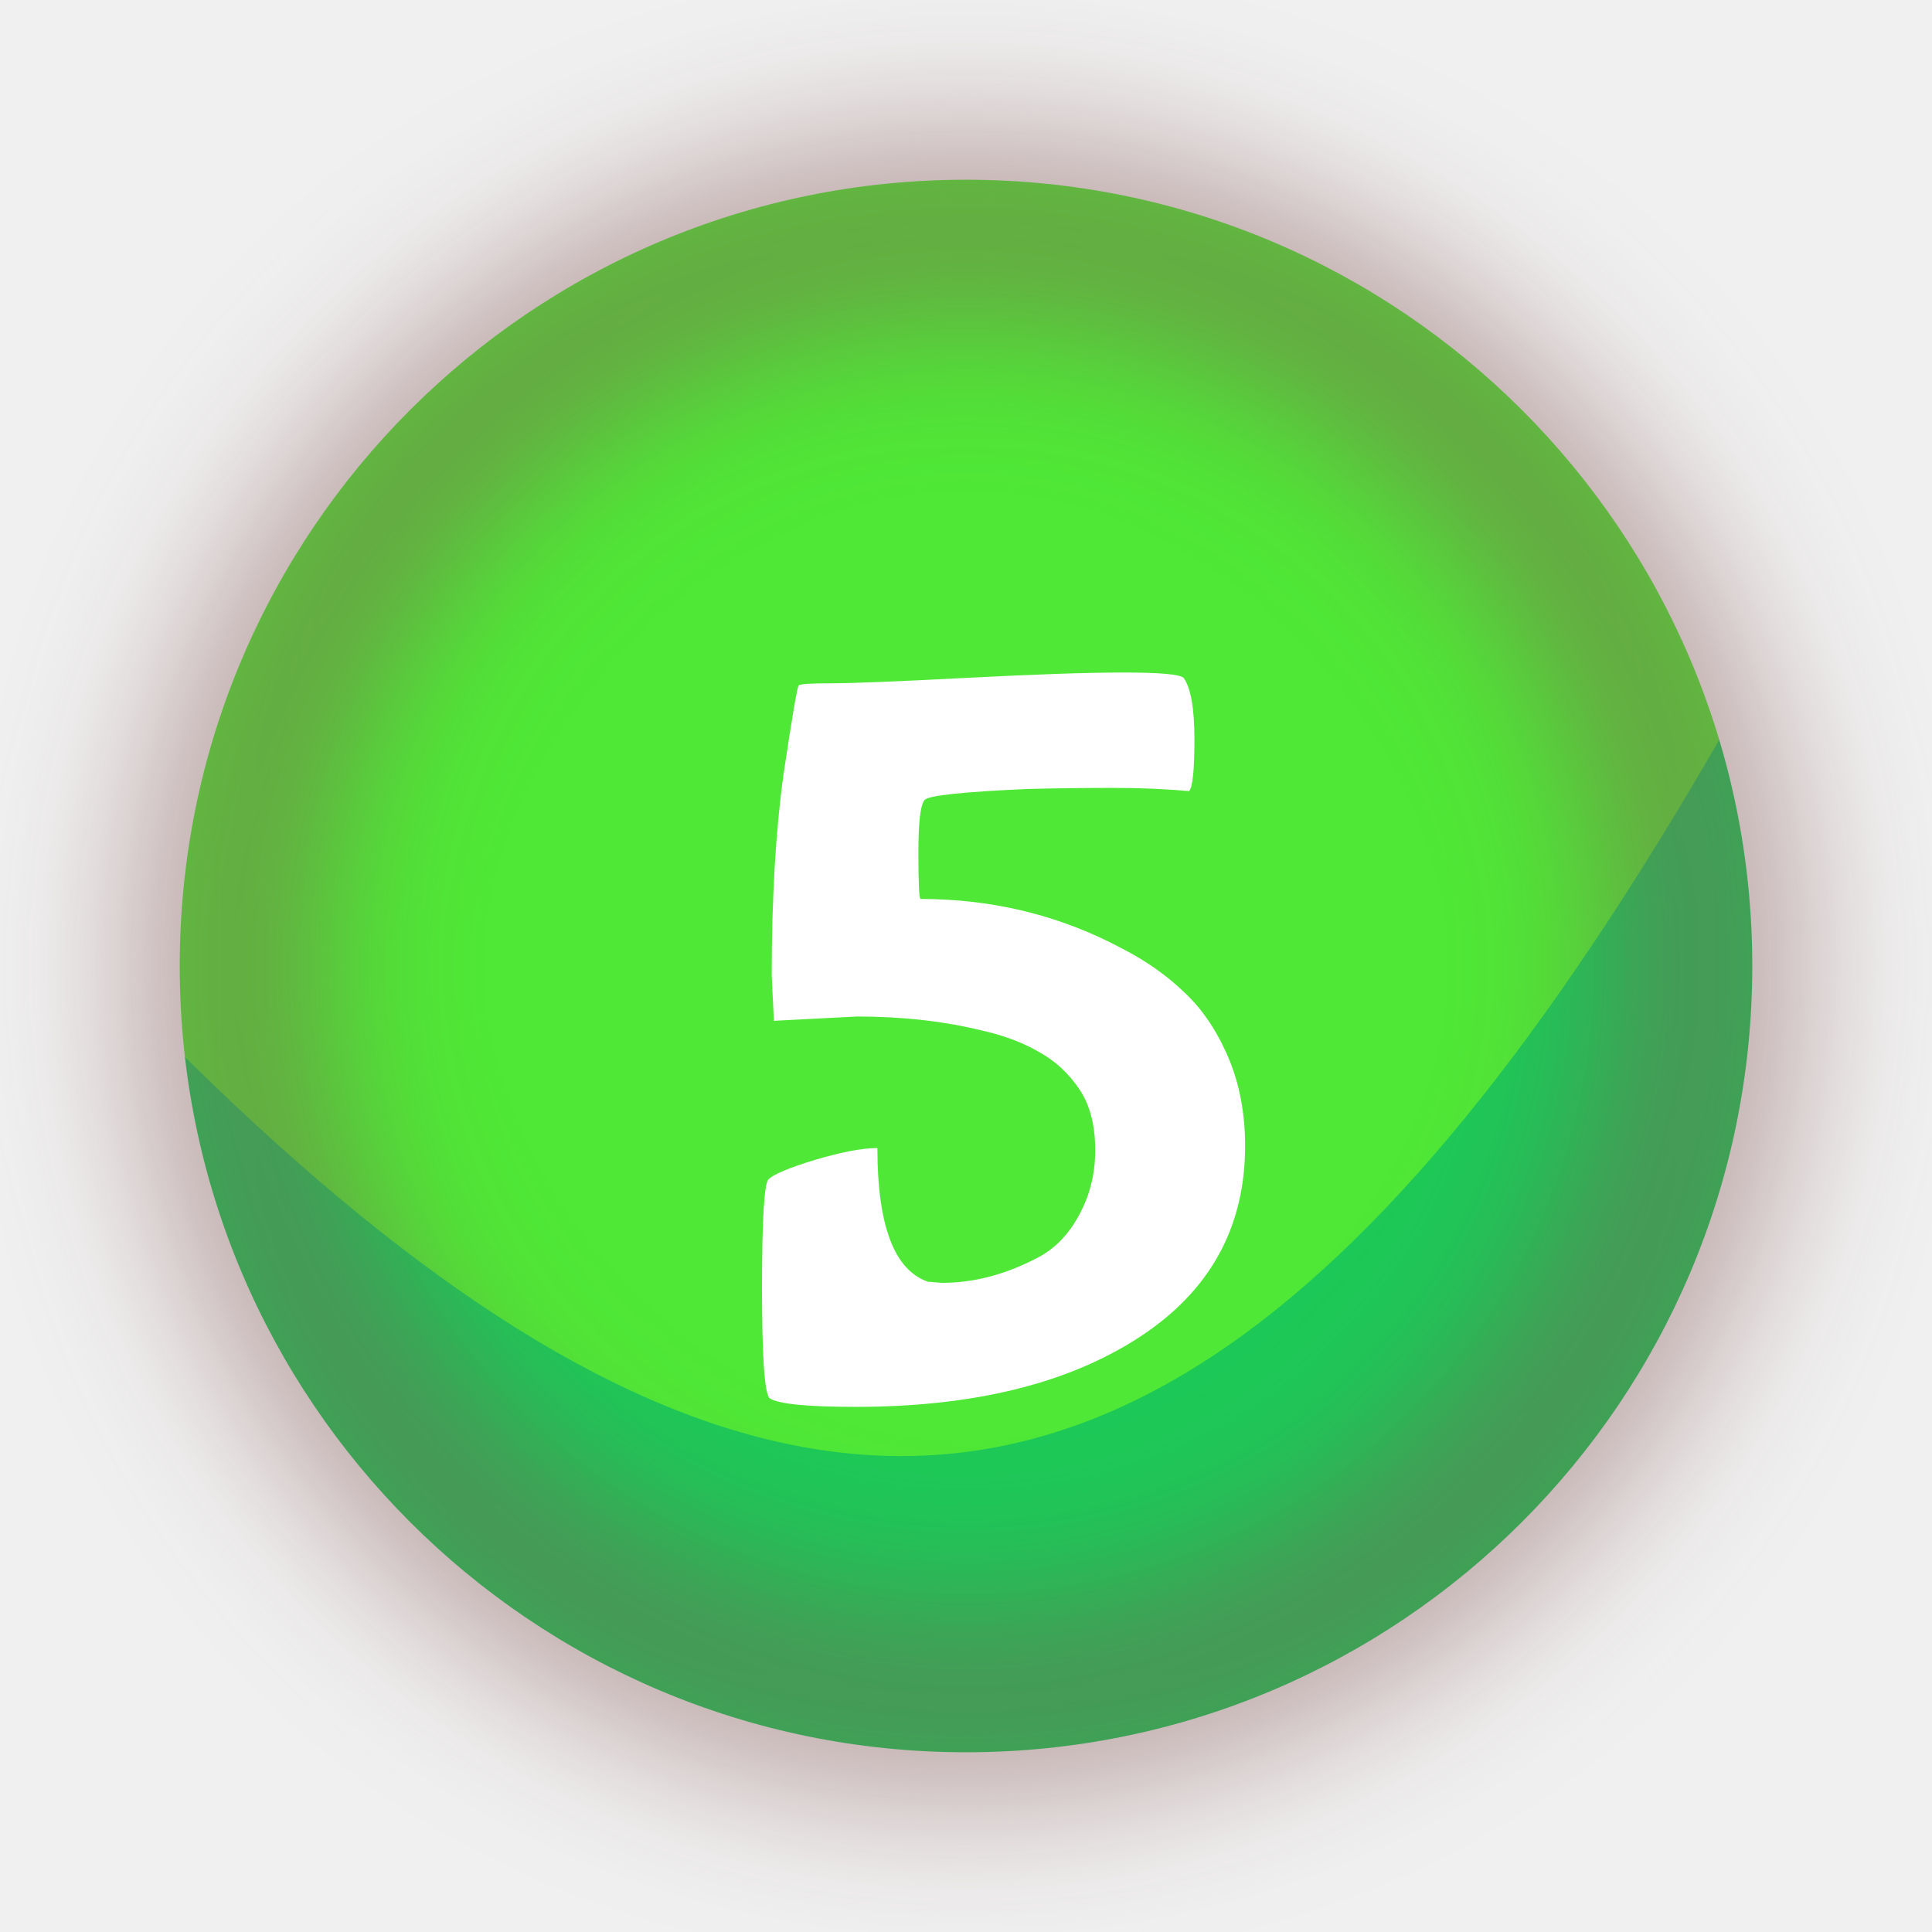
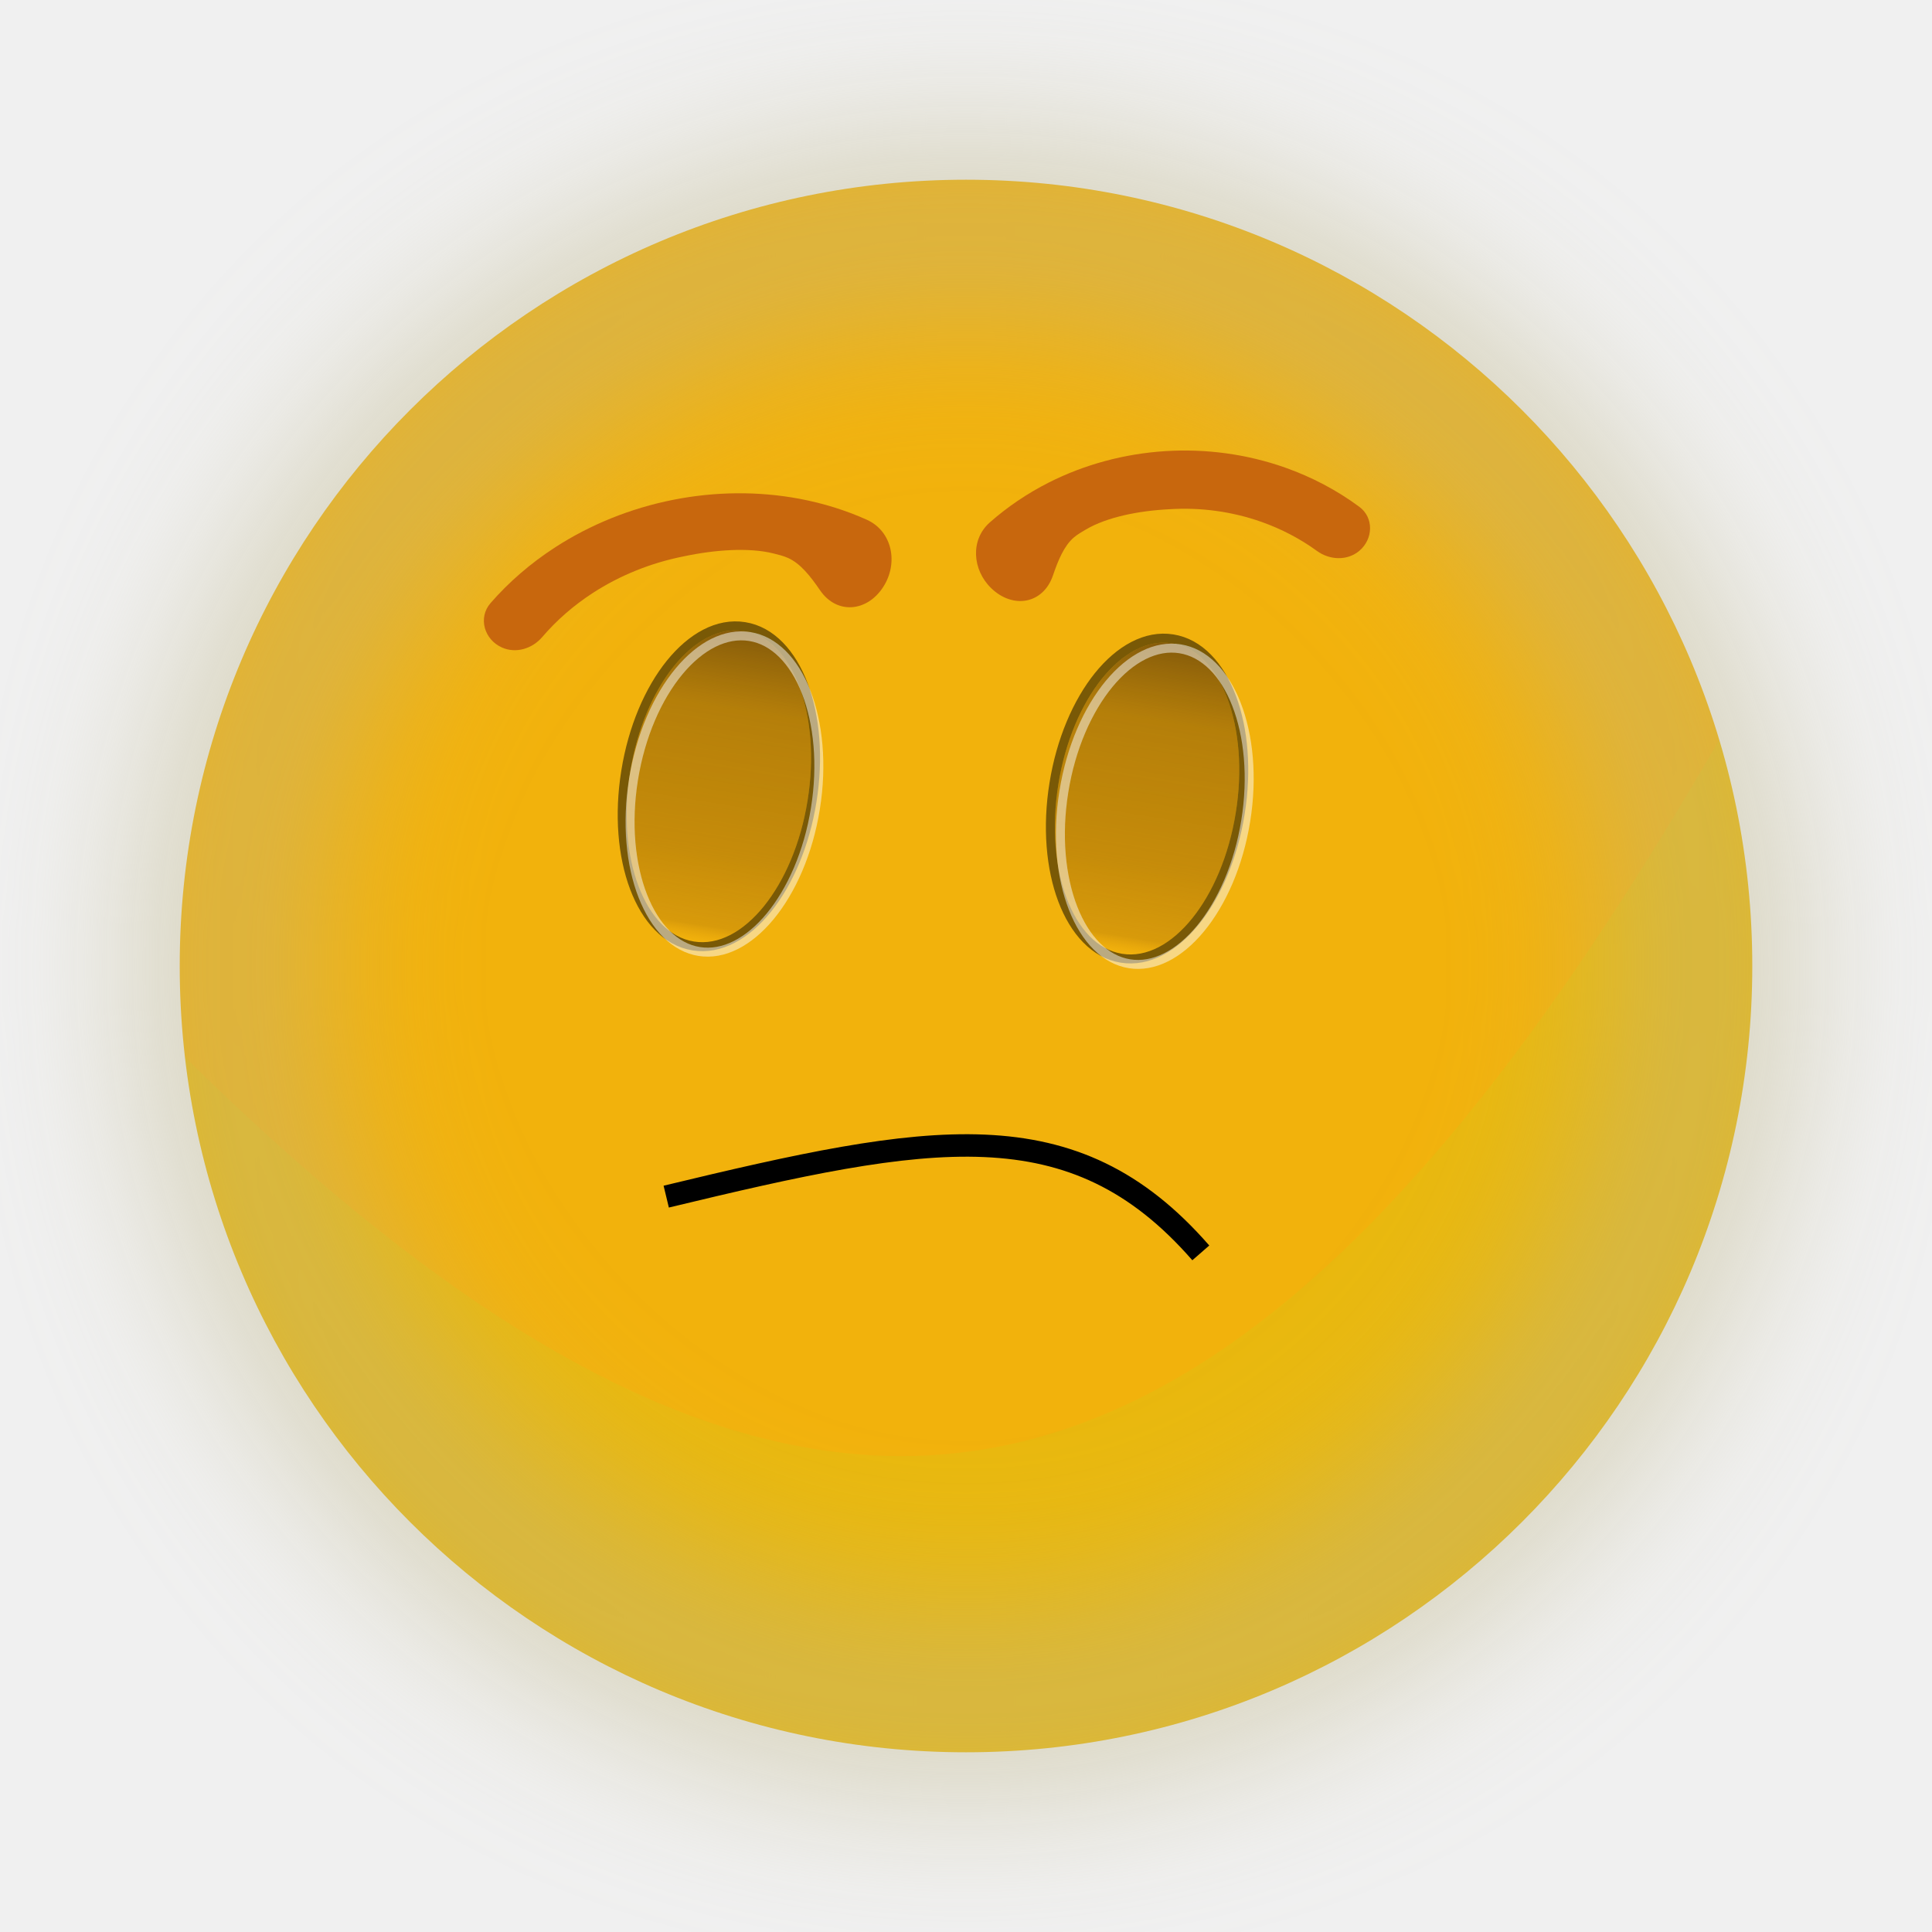
<svg xmlns="http://www.w3.org/2000/svg" width="43" height="43" viewBox="0 0 43 43" fill="none">
-   <mask id="mask0_6_112" style="mask-type:alpha" maskUnits="userSpaceOnUse" x="4" y="4" width="35" height="35">
-     <circle cx="21.5" cy="21.5" r="17.5" fill="#E9ED38" />
+   <mask id="mask0_45_539" style="mask-type:alpha" maskUnits="userSpaceOnUse" x="4" y="4" width="35" height="35">
+     <circle cx="21.5" cy="21.5" r="17.5" fill="#B26060" />
  </mask>
-   <g mask="url(#mask0_6_112)">
-     <rect x="-17.724" y="-9.276" width="82.874" height="63.965" fill="#4FE836" />
-     <path d="M44.62 4C28.188 39.505 16.869 42.223 -7.939 9.36L-4.425 43.822L48.135 38.462L44.62 4Z" fill="#1CC957" />
-     <path d="M20.656 28.528L20.968 28.552C21.656 28.552 22.344 28.376 23.032 28.024C23.432 27.832 23.752 27.52 23.992 27.088C24.248 26.64 24.376 26.144 24.376 25.6C24.376 25.04 24.256 24.584 24.016 24.232C23.776 23.88 23.48 23.608 23.128 23.416C22.776 23.208 22.352 23.048 21.856 22.936C21.008 22.728 20.08 22.624 19.072 22.624L17.224 22.72L17.176 21.712C17.176 19.984 17.264 18.488 17.44 17.224C17.632 15.944 17.744 15.288 17.776 15.256C17.808 15.224 18.048 15.208 18.496 15.208C18.96 15.208 19.96 15.168 21.496 15.088C23.032 15.008 24.2 14.968 25 14.968C25.816 14.968 26.264 15.008 26.344 15.088C26.504 15.312 26.584 15.768 26.584 16.456C26.584 17.144 26.544 17.528 26.464 17.608C25.952 17.56 25.384 17.536 24.76 17.536C24.152 17.536 23.52 17.544 22.864 17.56C21.44 17.624 20.68 17.704 20.584 17.8C20.488 17.896 20.44 18.288 20.44 18.976C20.44 19.648 20.456 19.992 20.488 20.008C22.104 20.008 23.6 20.376 24.976 21.112C25.504 21.384 25.96 21.704 26.344 22.072C26.744 22.44 27.072 22.92 27.328 23.512C27.584 24.104 27.712 24.768 27.712 25.504C27.712 27.328 26.92 28.752 25.336 29.776C23.752 30.8 21.656 31.312 19.048 31.312C17.96 31.312 17.32 31.248 17.128 31.12C17.016 31.008 16.96 30.192 16.96 28.672C16.96 27.152 17.008 26.344 17.104 26.248C17.216 26.136 17.56 25.992 18.136 25.816C18.728 25.64 19.192 25.552 19.528 25.552C19.528 27.28 19.904 28.272 20.656 28.528Z" fill="white" />
+   <g mask="url(#mask0_45_539)">
+     <rect x="-17.724" y="-9.276" width="82.874" height="63.965" fill="#F2B20C" />
+     <path d="M44.62 4C28.188 39.505 16.869 42.223 -7.939 9.36L-4.425 43.822L48.135 38.462L44.62 4Z" fill="#E9B80E" />
  </g>
-   <g filter="url(#filter0_f_6_112)">
-     <circle cx="21.5" cy="21.5" r="16.5" stroke="#835454" stroke-width="2" />
+   <g filter="url(#filter0_f_45_539)">
+     <circle cx="21.5" cy="21.5" r="16.5" stroke="#BFB688" stroke-width="2" />
  </g>
+   <ellipse cx="16" cy="17.5" rx="2" ry="3.5" transform="rotate(9.12885 16 17.5)" fill="url(#paint0_linear_45_539)" />
+   <path d="M15.429 21.054C16.025 21.15 16.613 20.812 17.081 20.231C17.552 19.647 17.918 18.801 18.073 17.833C18.229 16.865 18.147 15.947 17.883 15.246C17.62 14.547 17.167 14.041 16.571 13.946C15.975 13.85 15.387 14.188 14.918 14.769C14.448 15.353 14.082 16.199 13.927 17.167C13.771 18.135 13.853 19.052 14.117 19.754C14.38 20.453 14.833 20.959 15.429 21.054Z" stroke="black" stroke-opacity="0.5" stroke-width="0.2" />
+   <ellipse cx="25.53" cy="17.773" rx="2" ry="3.5" transform="rotate(9.12885 25.53 17.773)" fill="url(#paint1_linear_45_539)" />
+   <path d="M24.959 21.327C25.555 21.423 26.143 21.085 26.611 20.504C27.082 19.92 27.448 19.074 27.603 18.106C27.759 17.138 27.677 16.221 27.413 15.519C27.15 14.82 26.697 14.314 26.101 14.219C25.505 14.123 24.917 14.461 24.448 15.042C23.978 15.626 23.612 16.471 23.457 17.44C23.301 18.408 23.383 19.326 23.647 20.027C23.91 20.726 24.363 21.232 24.959 21.327Z" stroke="black" stroke-opacity="0.5" stroke-width="0.2" />
+   <path d="M18.148 17.997C17.991 18.978 17.614 19.823 17.139 20.398C16.661 20.974 16.098 21.263 15.561 21.177C15.024 21.091 14.58 20.64 14.307 19.942C14.035 19.248 13.943 18.327 14.1 17.347C14.258 16.366 14.634 15.521 15.11 14.946C15.587 14.37 16.151 14.081 16.688 14.167C17.224 14.253 17.669 14.704 17.942 15.401C18.213 16.096 18.306 17.017 18.148 17.997Z" stroke="#FDFDFD" stroke-opacity="0.5" stroke-width="0.2" />
+   <path d="M27.726 18.27C27.568 19.251 27.192 20.096 26.716 20.671C26.239 21.247 25.676 21.536 25.139 21.45C24.602 21.364 24.157 20.913 23.884 20.215C23.613 19.521 23.52 18.6 23.678 17.62C23.835 16.639 24.212 15.794 24.687 15.219C25.165 14.643 25.728 14.354 26.265 14.44C26.802 14.526 27.247 14.977 27.519 15.674C27.791 16.369 27.884 17.29 27.726 18.27Z" stroke="#FDFDFD" stroke-opacity="0.5" stroke-width="0.2" />
+   <path d="M19.657 13.065C19.999 12.538 19.864 11.825 19.291 11.567C18.825 11.358 18.323 11.201 17.798 11.102C16.883 10.93 15.92 10.938 14.979 11.125C14.037 11.312 13.139 11.674 12.351 12.185C11.806 12.539 11.323 12.957 10.917 13.424C10.634 13.75 10.779 14.238 11.173 14.412V14.412C11.485 14.55 11.847 14.438 12.068 14.179C12.385 13.808 12.765 13.476 13.195 13.197C13.8 12.805 14.489 12.527 15.212 12.384C15.923 12.232 16.676 12.183 17.215 12.318C17.323 12.345 17.433 12.371 17.534 12.416C17.813 12.538 18.039 12.827 18.252 13.138C18.625 13.683 19.298 13.62 19.657 13.065V13.065Z" fill="#C8670D" />
+   <path d="M22.06 13.09C21.641 12.683 21.592 12.015 22.029 11.628C22.42 11.283 22.861 10.984 23.34 10.741C24.137 10.338 25.023 10.099 25.932 10.041C26.841 9.983 27.752 10.107 28.6 10.406C29.2 10.618 29.758 10.913 30.254 11.28C30.58 11.521 30.565 11.995 30.256 12.258V12.258C29.989 12.485 29.595 12.469 29.311 12.262C28.938 11.991 28.52 11.772 28.072 11.614C27.422 11.385 26.723 11.289 26.025 11.334C25.336 11.368 24.633 11.512 24.172 11.783C24.079 11.838 23.984 11.891 23.902 11.961C23.686 12.144 23.552 12.465 23.436 12.806C23.219 13.444 22.544 13.56 22.06 13.09V13.09Z" fill="#C8670D" />
+   <path d="M14.828 26.633C20.709 25.216 23.879 24.619 26.726 27.885" stroke="black" stroke-width="0.5" />
  <defs>
-     <filter id="filter0_f_6_112" x="0" y="0" width="43" height="43" filterUnits="userSpaceOnUse" color-interpolation-filters="sRGB">
+     <filter id="filter0_f_45_539" x="0" y="0" width="43" height="43" filterUnits="userSpaceOnUse" color-interpolation-filters="sRGB">
      <feFlood flood-opacity="0" result="BackgroundImageFix" />
      <feBlend mode="normal" in="SourceGraphic" in2="BackgroundImageFix" result="shape" />
-       <feGaussianBlur stdDeviation="2" result="effect1_foregroundBlur_6_112" />
+       <feGaussianBlur stdDeviation="2" result="effect1_foregroundBlur_45_539" />
    </filter>
+     <linearGradient id="paint0_linear_45_539" x1="16" y1="14" x2="16" y2="21" gradientUnits="userSpaceOnUse">
+       <stop stop-color="#855B0A" />
+       <stop offset="0.25" stop-color="#9C6A09" stop-opacity="0.712" />
+       <stop offset="0.698" stop-color="#A67008" stop-opacity="0.585" />
+       <stop offset="0.943" stop-color="#B37908" stop-opacity="0.422" />
+       <stop offset="1" stop-color="#D58E06" stop-opacity="0" />
+     </linearGradient>
+     <linearGradient id="paint1_linear_45_539" x1="25.53" y1="14.273" x2="25.53" y2="21.273" gradientUnits="userSpaceOnUse">
+       <stop stop-color="#855B0A" />
+       <stop offset="0.25" stop-color="#9C6A09" stop-opacity="0.712" />
+       <stop offset="0.698" stop-color="#A67008" stop-opacity="0.585" />
+       <stop offset="0.943" stop-color="#B37908" stop-opacity="0.422" />
+       <stop offset="1" stop-color="#D58E06" stop-opacity="0" />
+     </linearGradient>
  </defs>
</svg>
